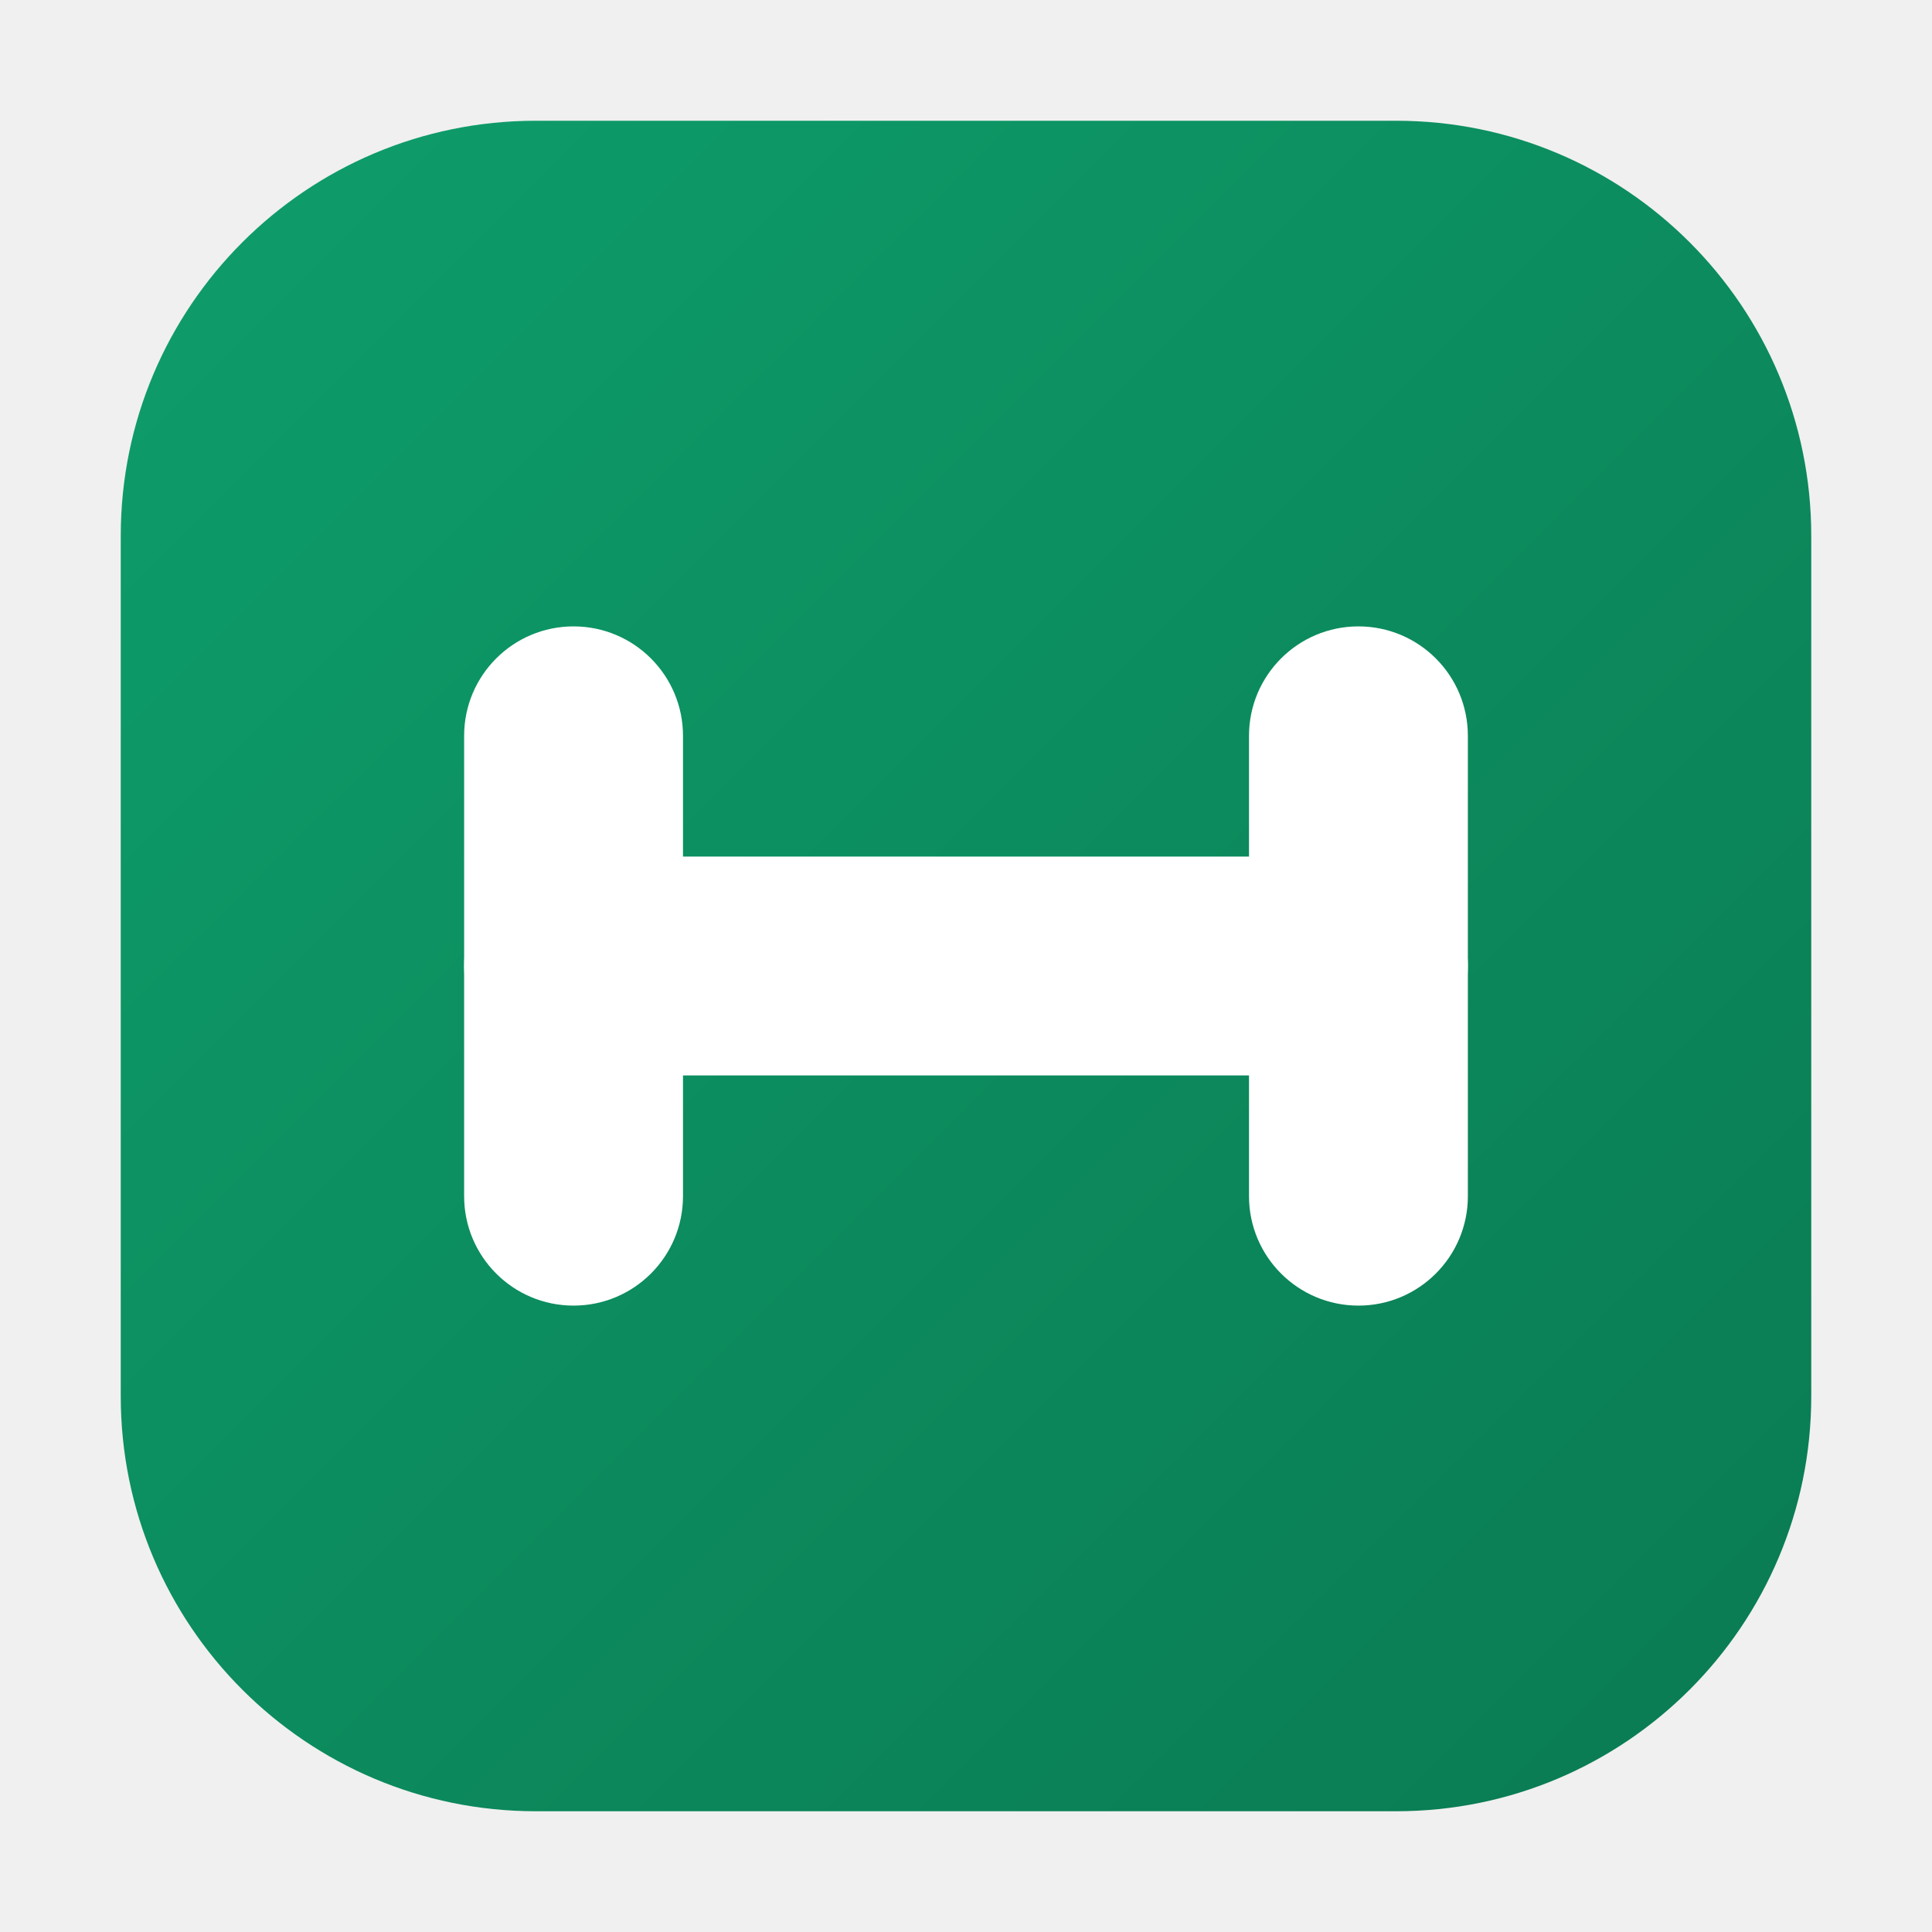
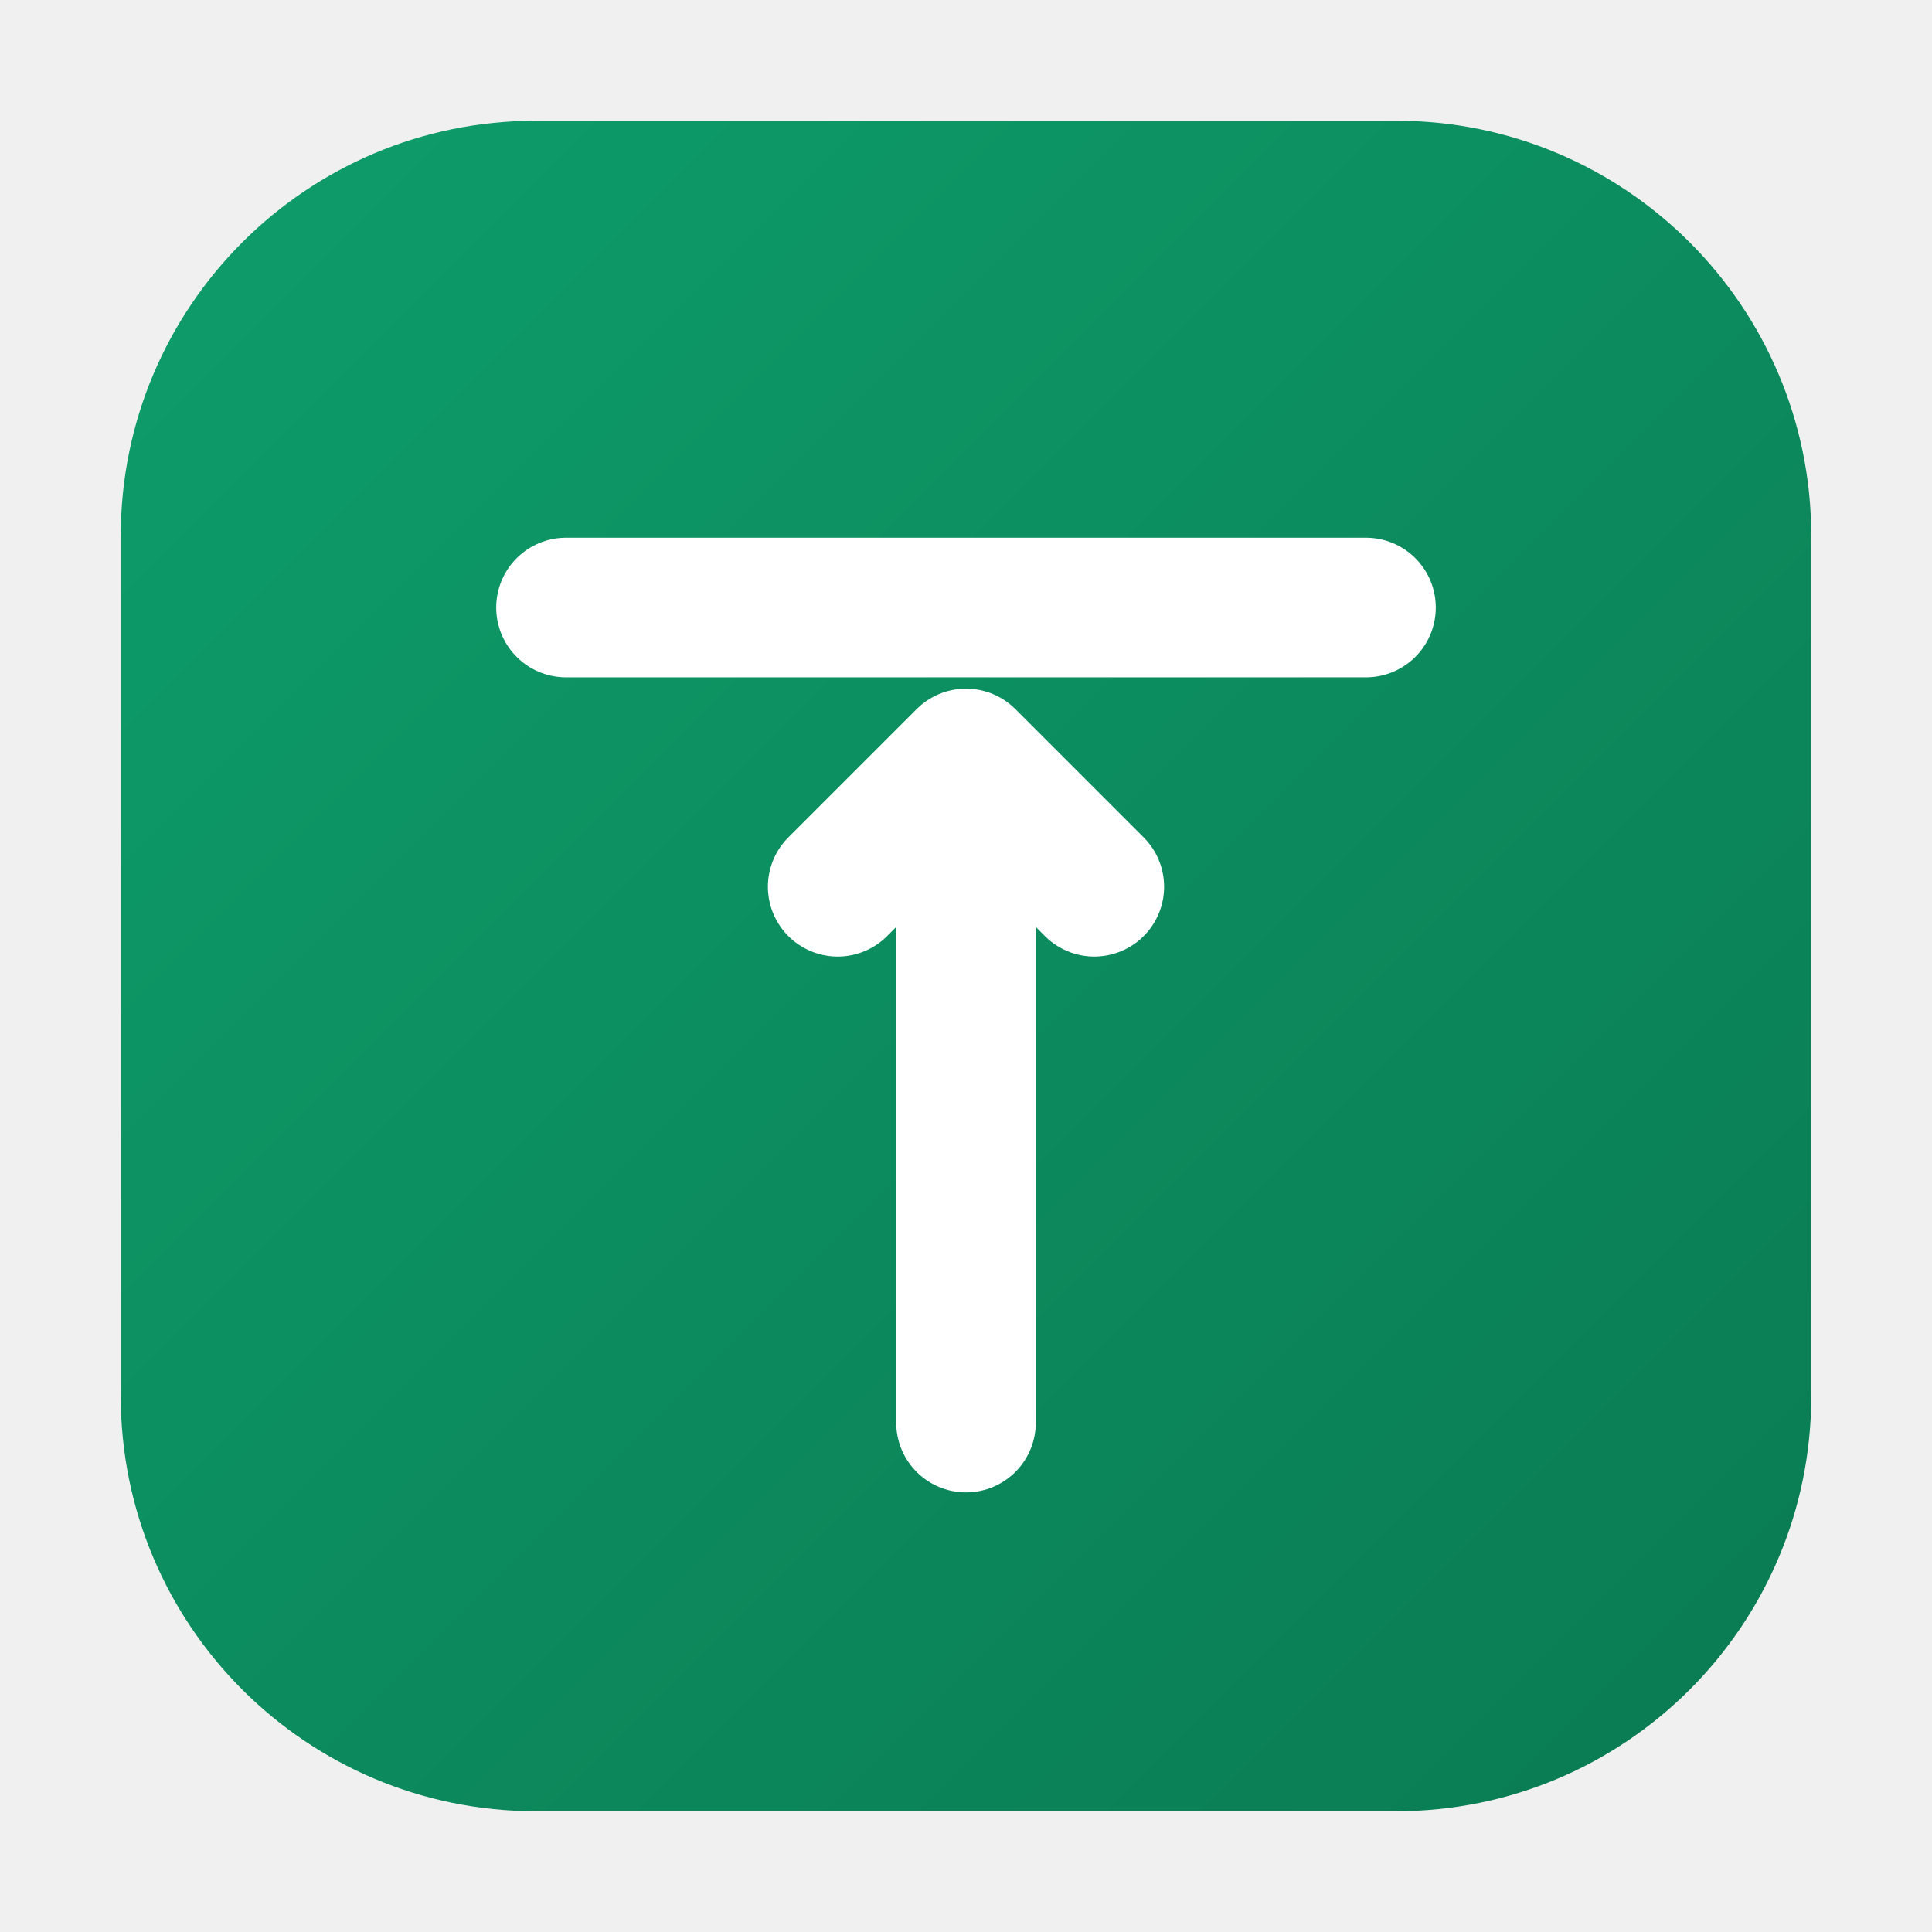
<svg xmlns="http://www.w3.org/2000/svg" width="1024" height="1024" viewBox="0 0 1024 1024">
  <defs>
    <linearGradient id="g" x1="0" y1="0" x2="1" y2="1">
      <stop offset="0" stop-color="#0E9E6B" />
      <stop offset="1" stop-color="#0A7A52" />
    </linearGradient>
  </defs>
  <rect x="64" y="64" width="896" height="896" rx="220" fill="url(#g)" />
-   <rect x="246" y="332" width="116" height="360" rx="58" fill="#FFFFFF" />
-   <rect x="662" y="332" width="116" height="360" rx="58" fill="#FFFFFF" />
-   <rect x="246" y="454" width="532" height="116" rx="58" fill="#FFFFFF" />
+   <g fill="none" stroke="#FFFFFF" stroke-width="74" stroke-linecap="round" stroke-linejoin="round">
+     <path d="M300 322 H724" />
+     <path d="M512 754 V 410" />
+     <path d="M444 470 L512 402 L580 470" />
+   </g>
</svg>
